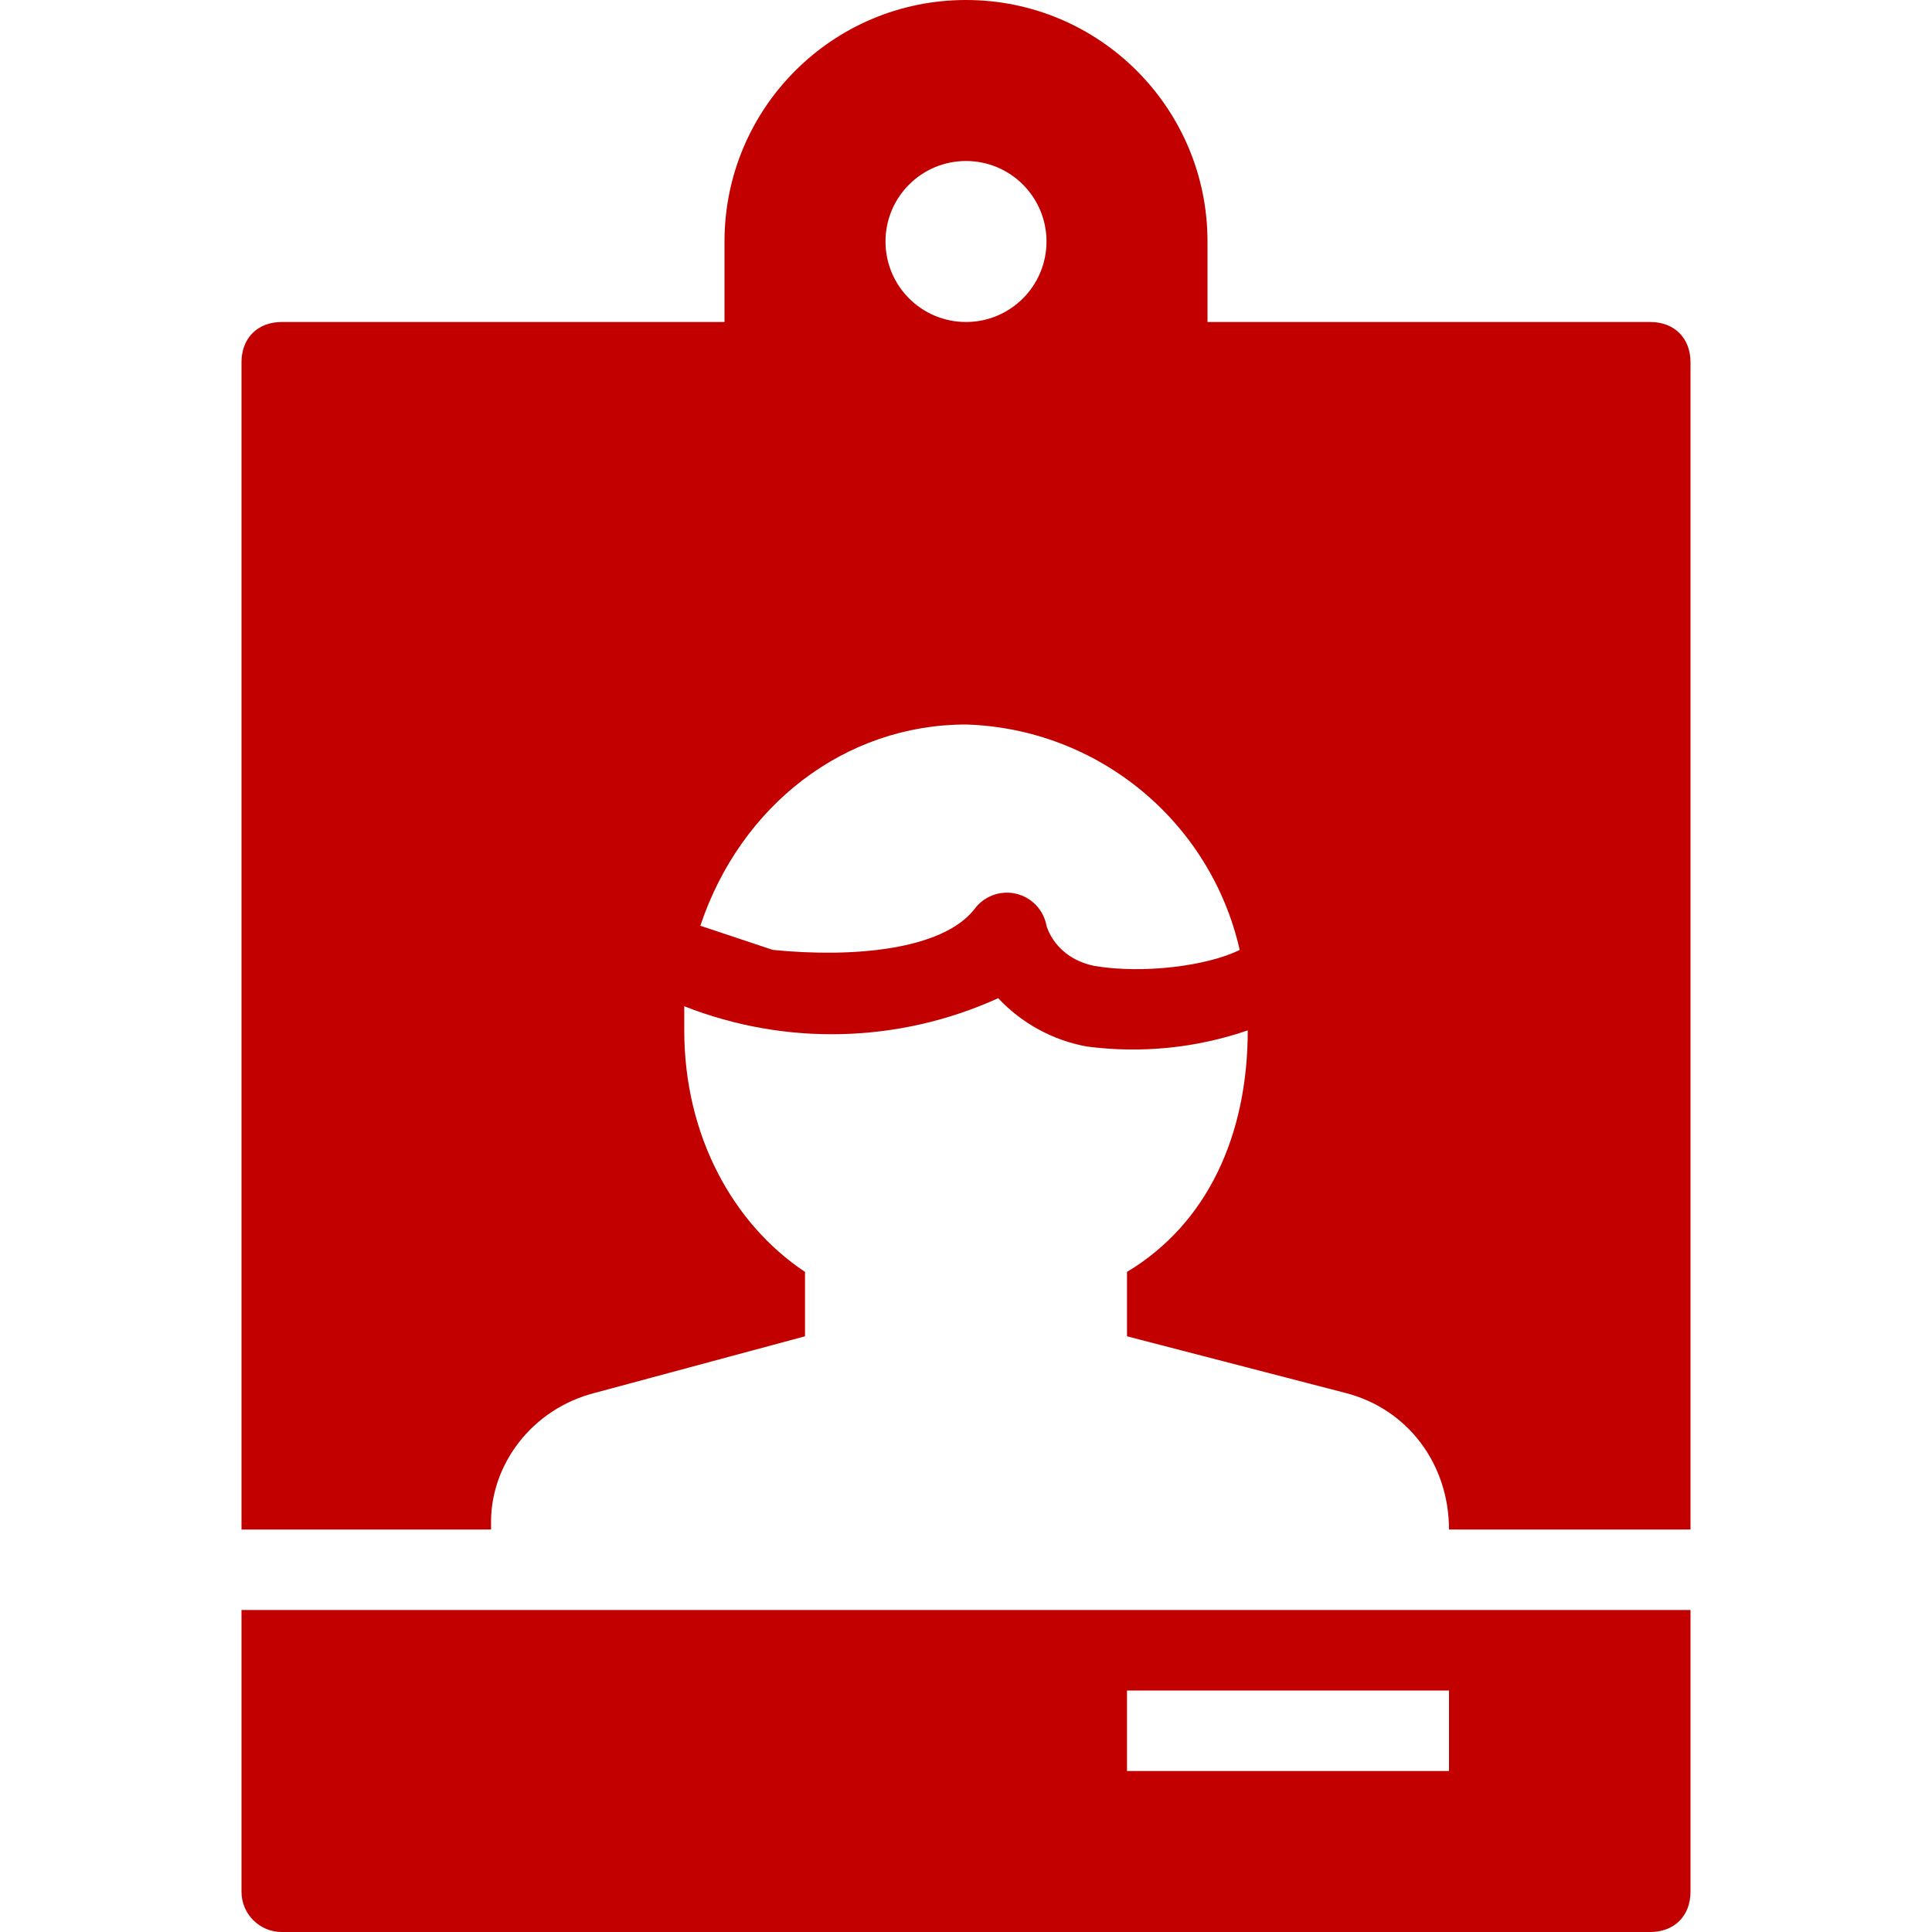
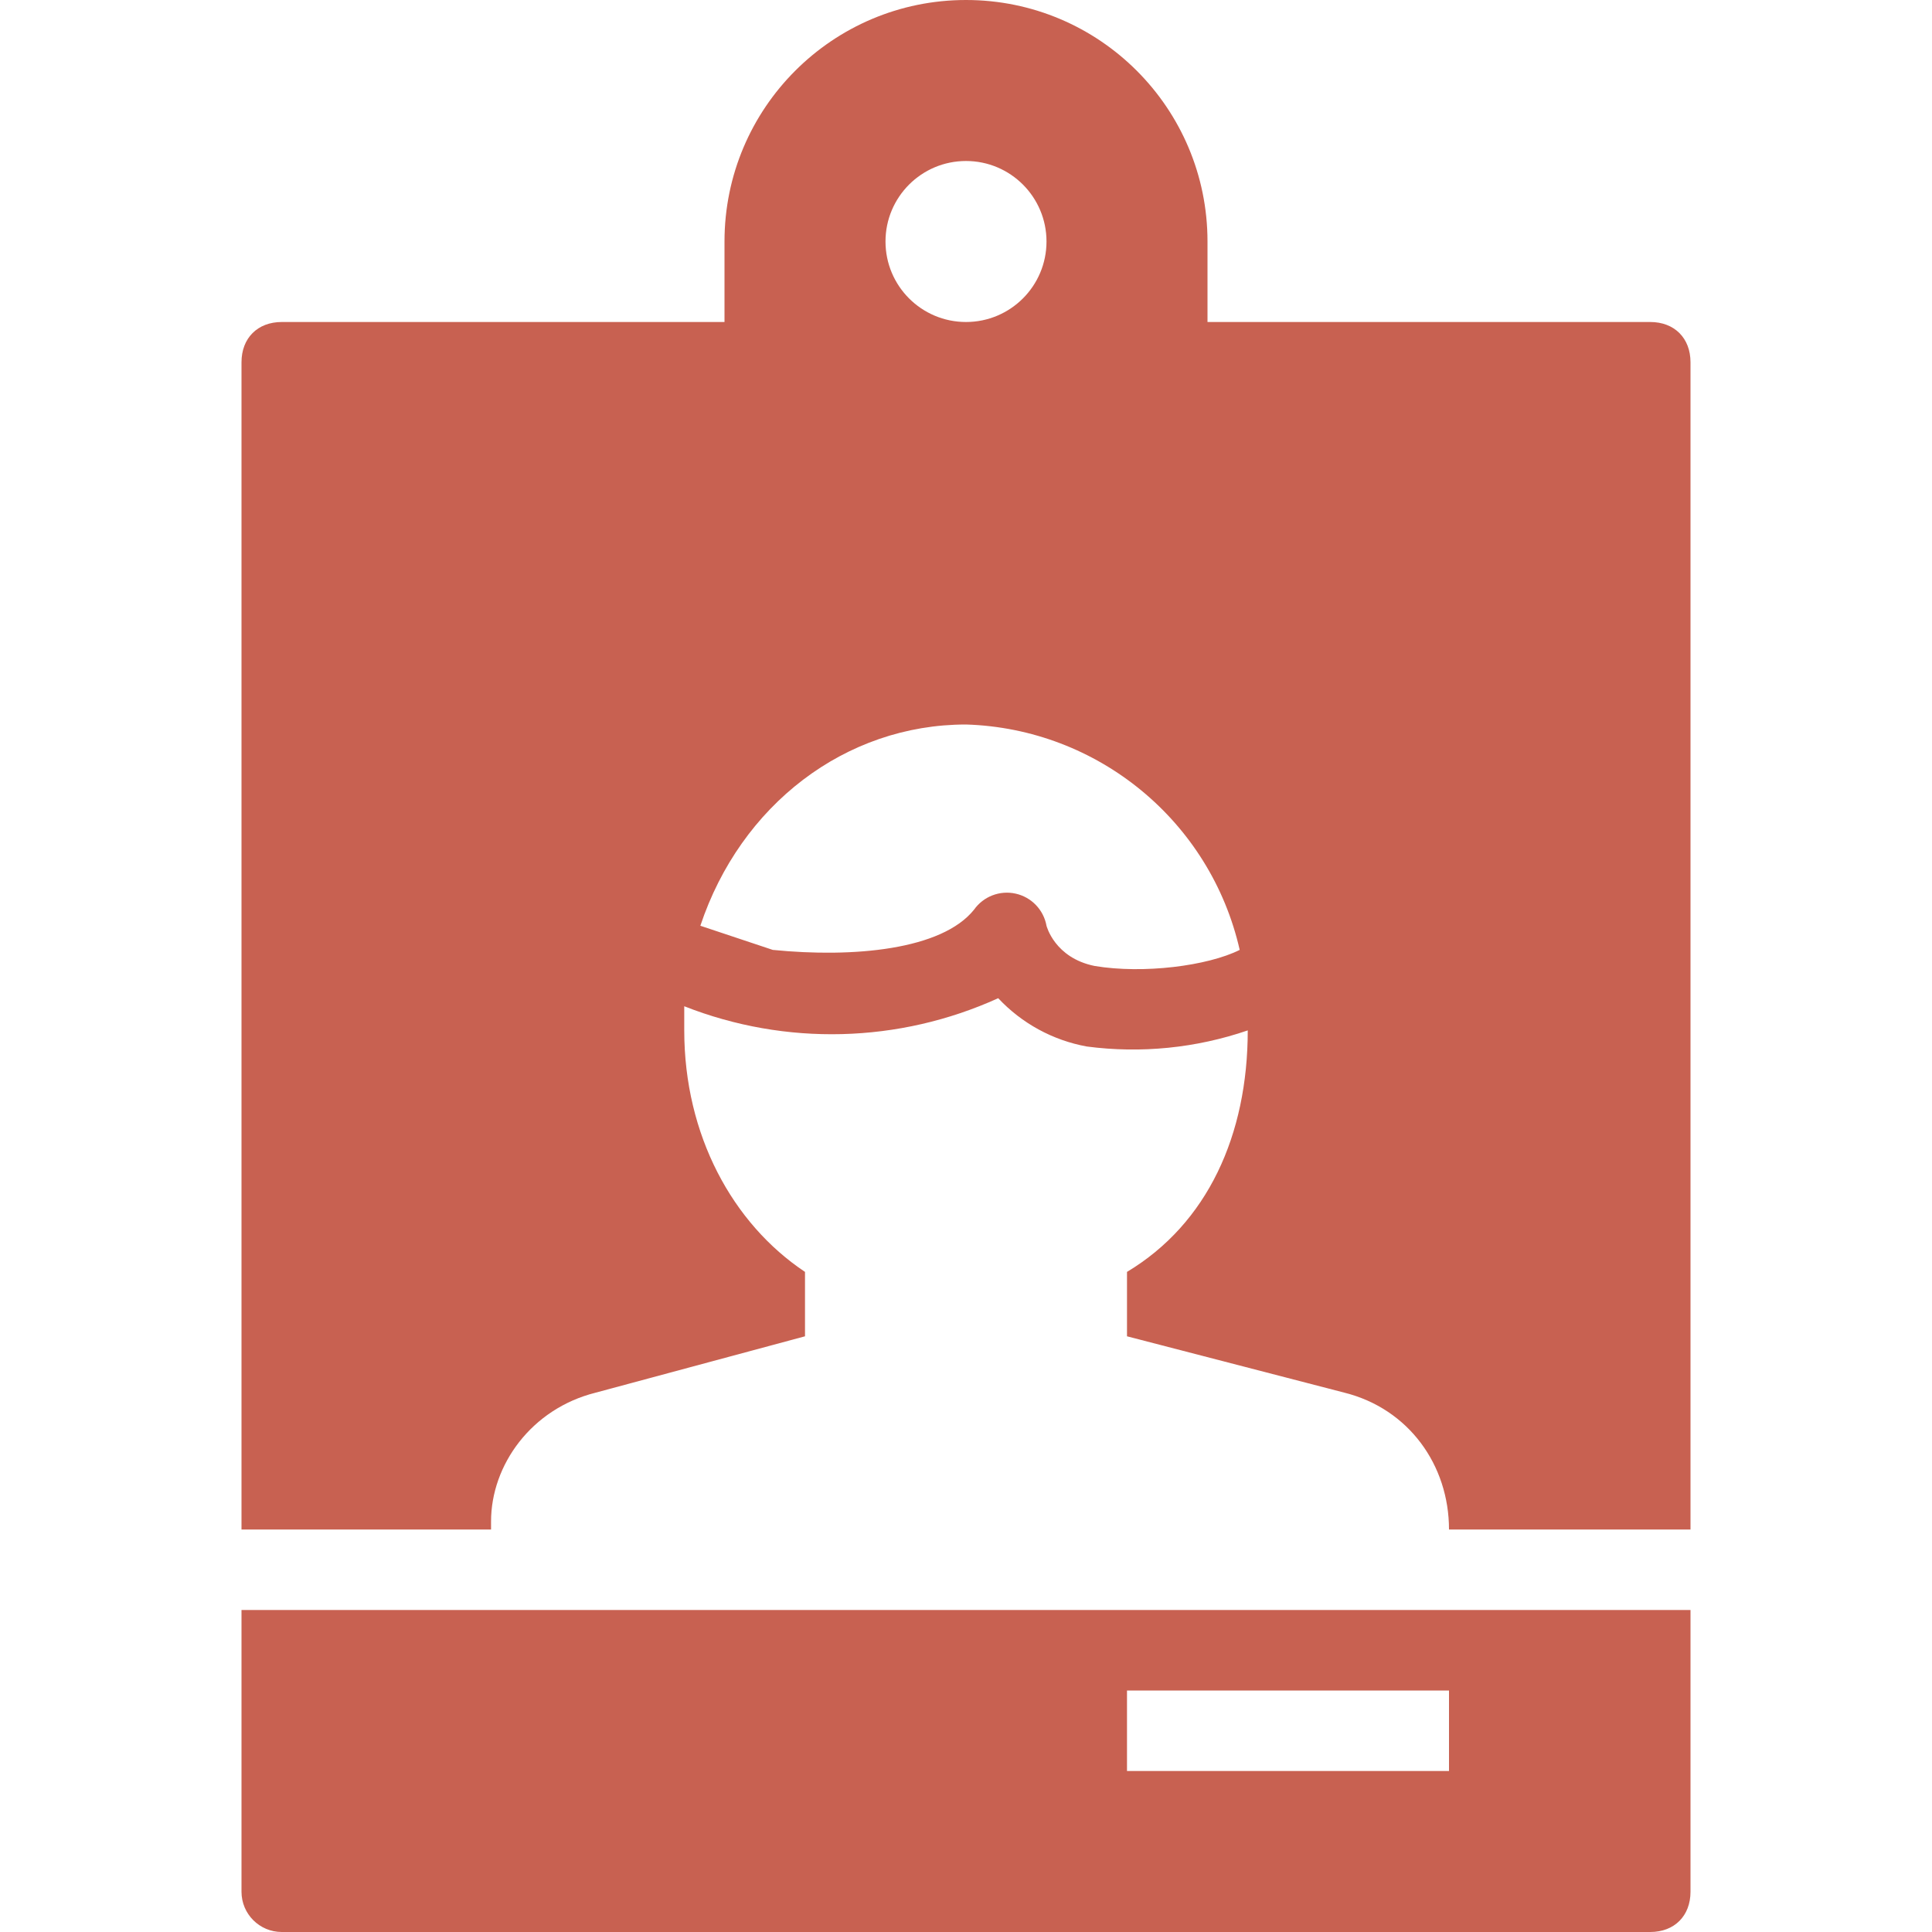
<svg xmlns="http://www.w3.org/2000/svg" width="24" height="24">
-   <g fill="#c30000">
+   <g fill="#C86151">
    <path d="M6.6 20H21v3.5c0 .3-.2.5-.5.5h-17a.5.5 0 0 1-.5-.5V20h3.6zm7.4 2h4v-1h-4v1zM21 4.5V19h-3c0-.8-.5-1.5-1.3-1.7l-2.7-.7v-.8c1-.6 1.5-1.7 1.5-3a4.4 4.4 0 0 1-2 .2 2 2 0 0 1-1.1-.6 5 5 0 0 1-3.9.1v.3c0 1.3.6 2.4 1.5 3v.8l-2.6.7c-.8.2-1.3.9-1.3 1.6v.1H3V4.5c0-.3.2-.5.5-.5H9V3a3 3 0 0 1 6 0v1h5.5c.3 0 .5.2.5.5zM11 3a1 1 0 1 0 2 0 1 1 0 0 0-2 0zm4.4 8.8A3.6 3.6 0 0 0 12 9c-1.5 0-2.8 1-3.3 2.5l.9.3c1 .1 2.1 0 2.5-.5a.5.5 0 0 1 .9.2s.1.4.6.5c.6.1 1.4 0 1.8-.2z" />
  </g>
</svg>
